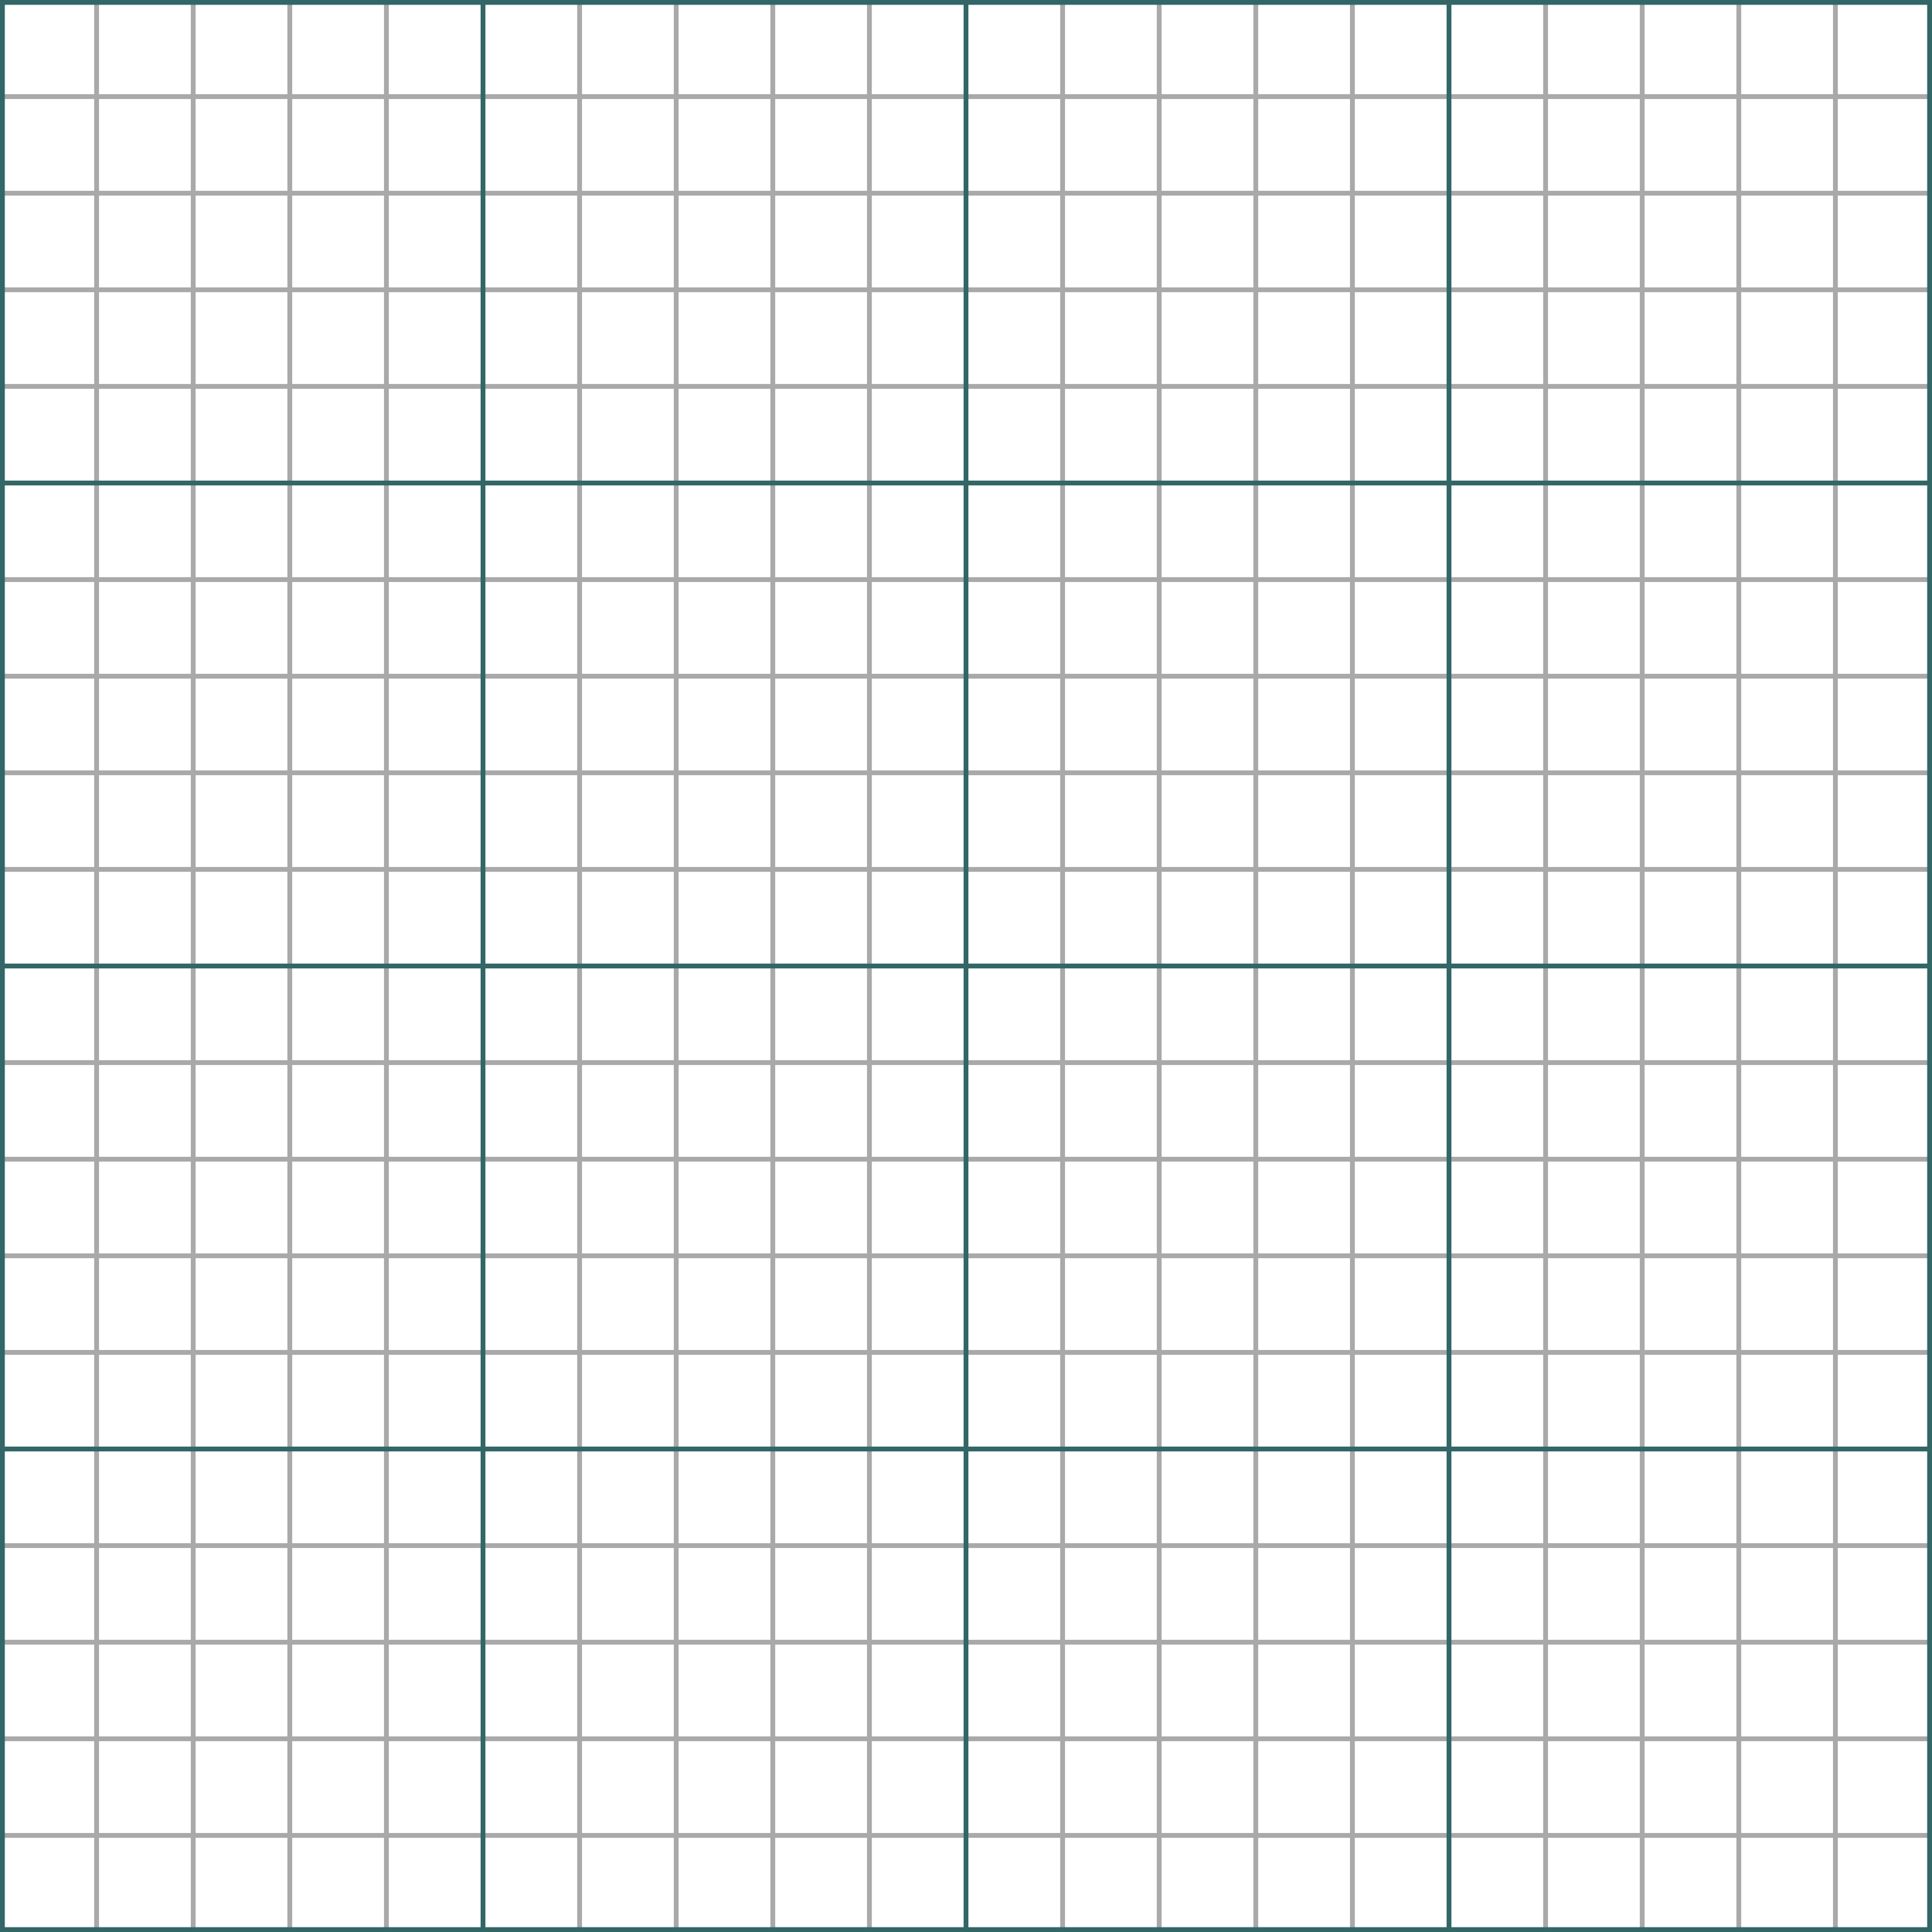
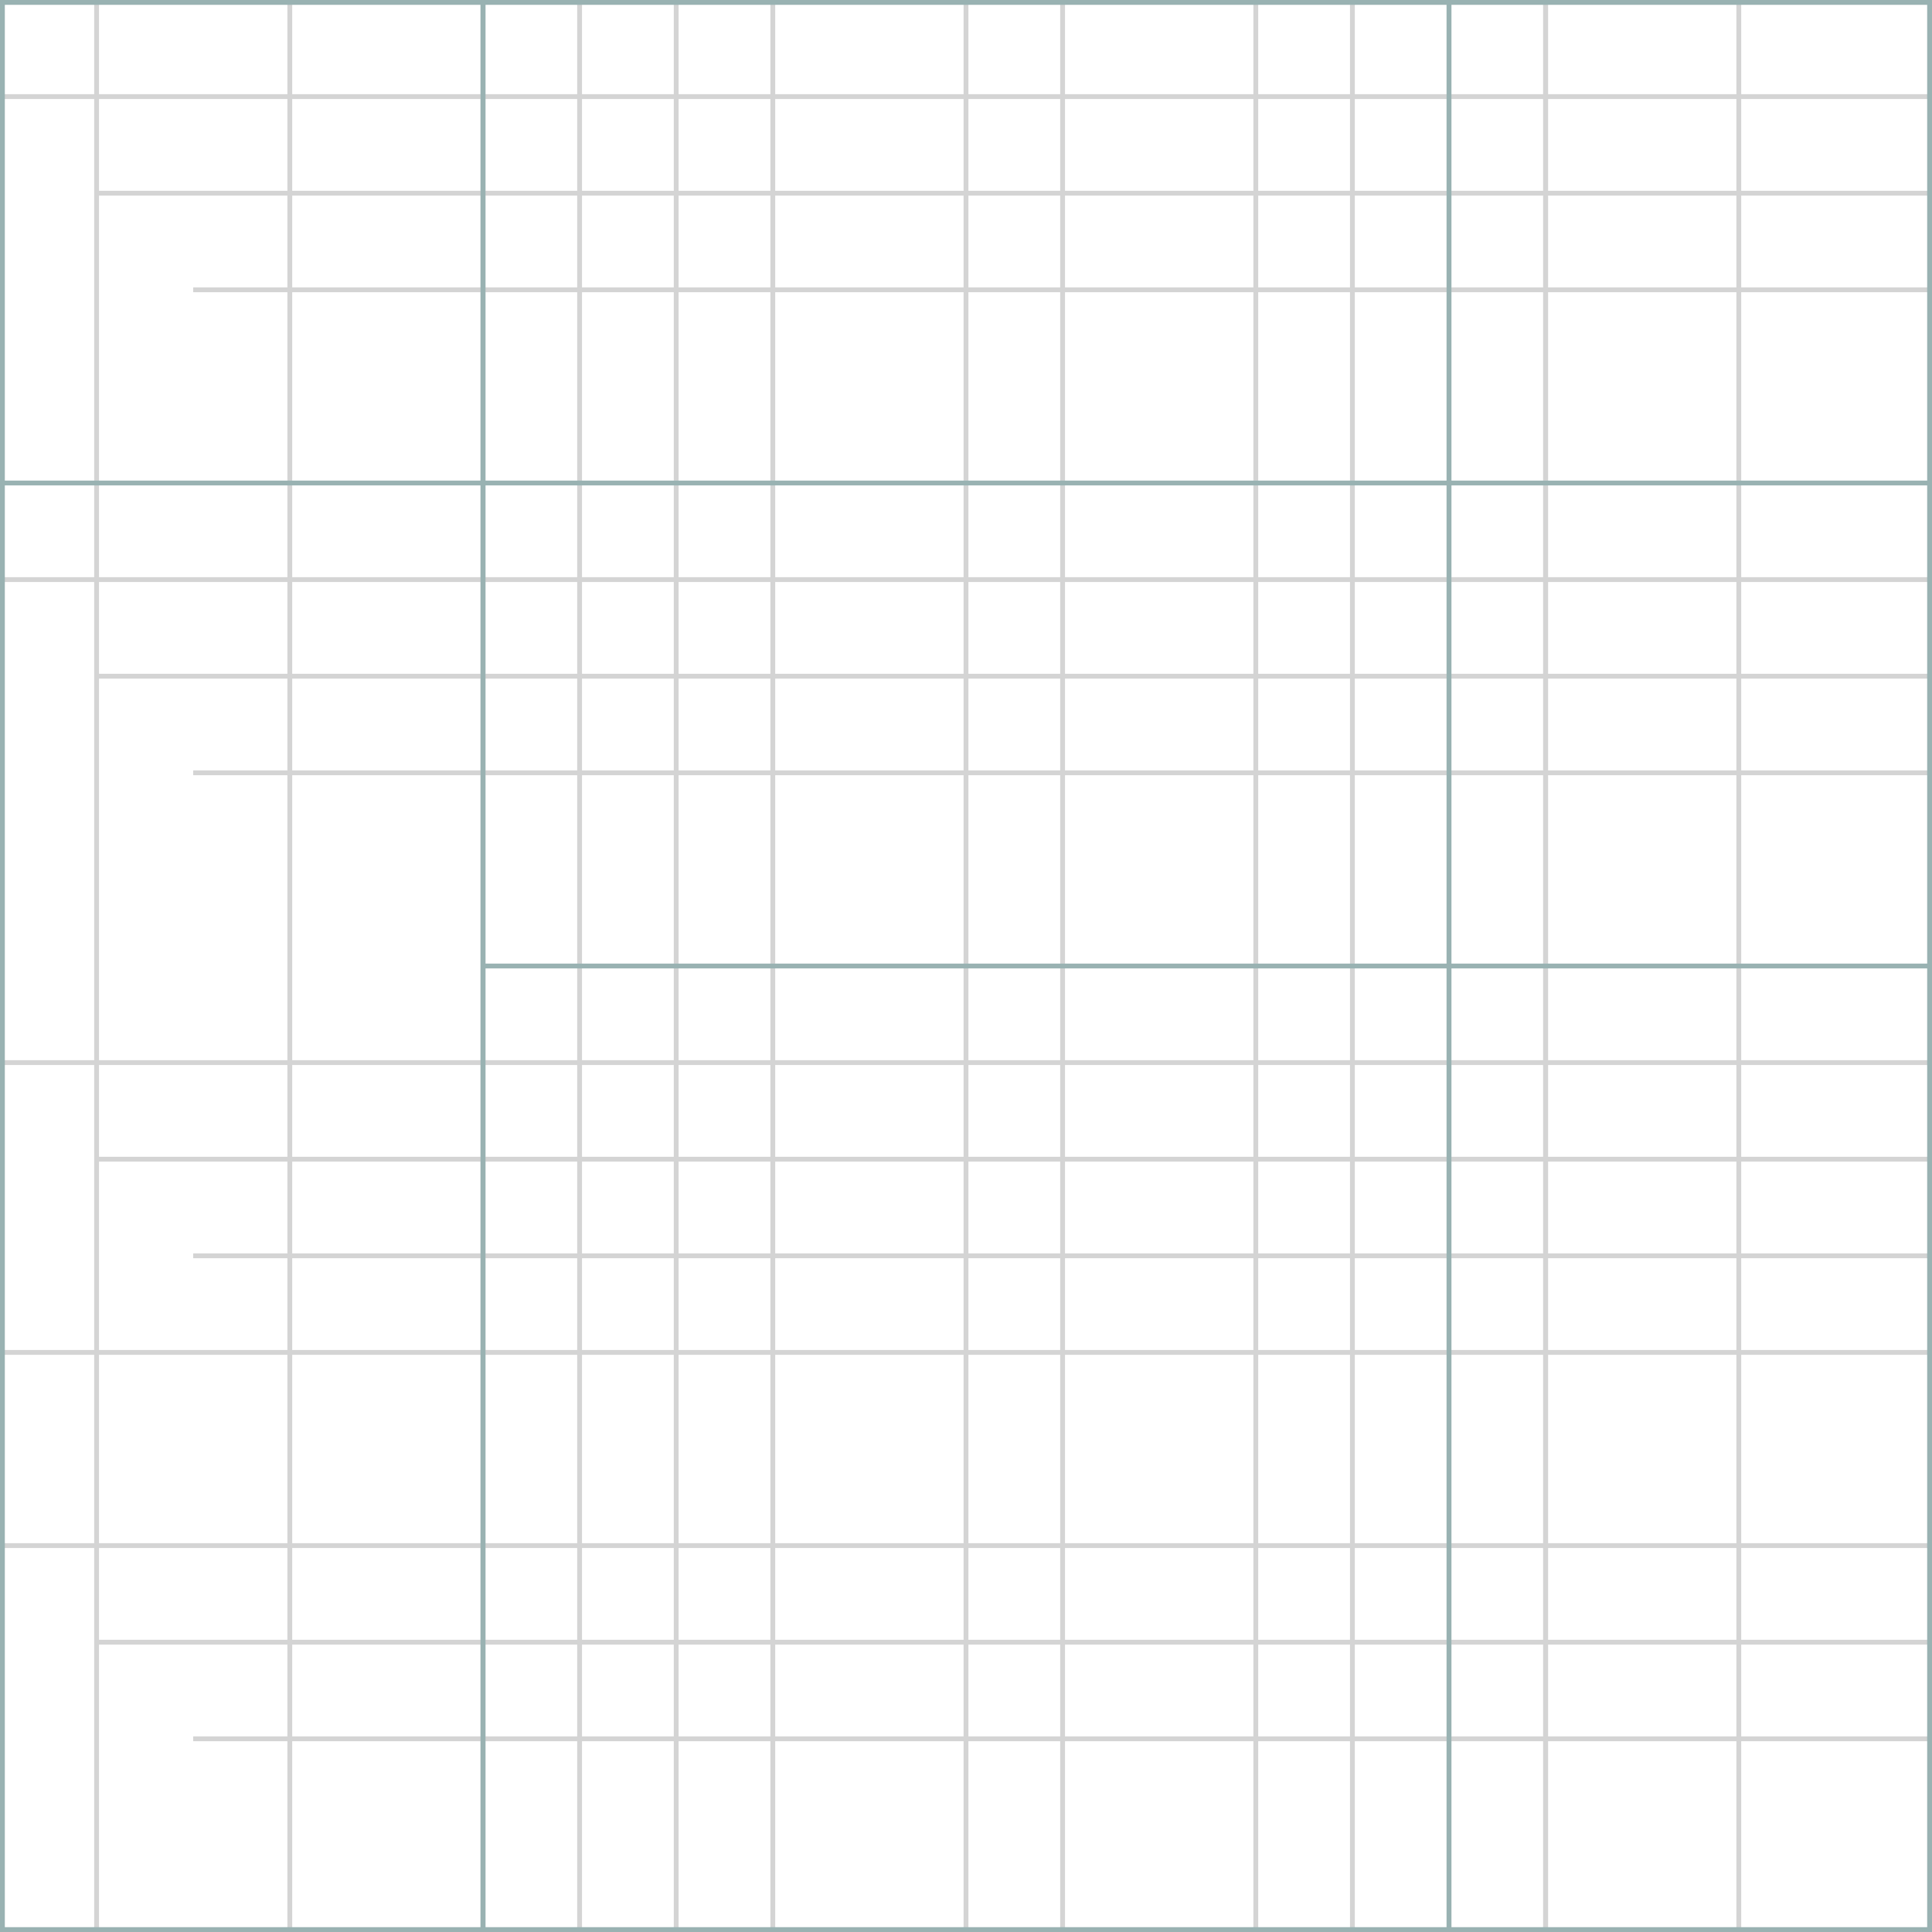
- <svg xmlns="http://www.w3.org/2000/svg" xmlns:xlink="http://www.w3.org/1999/xlink" version="1.0" width="400" height="400" id="svg2180">
-   <defs id="defs2182" />
-   <g style="opacity:1;display:inline" id="layer1">
-     <g style="stroke:#a9a9a9;stroke-opacity:1" id="g8191">
-       <path d="M 20,0 L 20,400" style="fill:none;fill-rule:evenodd;stroke:#a9a9a9;stroke-width:1px;stroke-linecap:butt;stroke-linejoin:miter;stroke-opacity:1" id="path1872" />
-       <use transform="translate(20,0)" style="stroke:#a9a9a9;stroke-opacity:1" id="use8185" x="0" y="0" width="400" height="400" xlink:href="#path1872" />
-       <use transform="translate(40,0)" style="stroke:#a9a9a9;stroke-opacity:1" id="use8187" x="0" y="0" width="400" height="400" xlink:href="#path1872" />
-       <use transform="translate(60,0)" style="stroke:#a9a9a9;stroke-opacity:1" id="use8189" x="0" y="0" width="400" height="400" xlink:href="#path1872" />
+ <svg xmlns="http://www.w3.org/2000/svg" version="1.1" id="svg2180" x="0px" y="0px" viewBox="0 0 400 400" style="enable-background:new 0 0 400 400;" xml:space="preserve">
+   <style type="text/css">
+ 	.st0{opacity:0.5;}
+ 	.st1{fill:none;stroke:#A9A9A9;}
+ 	.st2{fill:none;stroke:#336666;}
+ </style>
+   <g class="st0">
+     <g id="g8191">
+       <path id="path1872" class="st1" d="M20,0v400" />
+       <g id="use8185" transform="translate(20,0)">
+         <path id="path1872_1_" class="st1" d="M40,0v400" />
+       </g>
+       <g id="use8187" transform="translate(40,0)">
+         <path id="path1872_2_" class="st1" d="M60,0v400" />
+       </g>
+       <g id="use8189" transform="translate(60,0)">
+         <path id="path1872_3_" class="st1" d="M80,0v400" />
+       </g>
    </g>
-     <use transform="translate(100,0)" id="use8197" x="0" y="0" width="400" height="400" xlink:href="#g8191" />
-     <use transform="translate(200,0)" id="use8199" x="0" y="0" width="400" height="400" xlink:href="#g8191" />
-     <use transform="translate(300,0)" id="use8201" x="0" y="0" width="400" height="400" xlink:href="#g8191" />
-     <use transform="matrix(0,1,-1,0,400,0)" id="use8203" x="0" y="0" width="400" height="400" xlink:href="#g8191" />
-     <use transform="translate(0,100)" id="use8205" x="0" y="0" width="400" height="400" xlink:href="#use8203" />
-     <use transform="translate(0,200)" id="use8207" x="0" y="0" width="400" height="400" xlink:href="#use8203" />
-     <use transform="translate(0,300)" id="use8209" x="0" y="0" width="400" height="400" xlink:href="#use8203" />
-   </g>
-   <g style="display:inline" id="layer2">
-     <g style="stroke:#366;stroke-opacity:1" id="g8225">
-       <path d="M 100,0 L 100,400" style="fill:none;fill-rule:evenodd;stroke:#366;stroke-width:1px;stroke-linecap:butt;stroke-linejoin:miter;stroke-opacity:1" id="path8215" />
-       <use transform="translate(100,0)" style="stroke:#366;stroke-opacity:1" id="use8217" x="0" y="0" width="400" height="400" xlink:href="#path8215" />
-       <use transform="translate(200,0)" style="stroke:#366;stroke-opacity:1" id="use8219" x="0" y="0" width="400" height="400" xlink:href="#path8215" />
+     <g>
+       <g id="g8191_1_">
+         <path id="path1872_4_" class="st1" d="M120,0v400" />
+         <g id="use8185_1_" transform="translate(20,0)">
+           <path id="path1872_5_" class="st1" d="M140,0v400" />
+         </g>
+         <g id="use8187_1_" transform="translate(40,0)">
+           <path id="path1872_6_" class="st1" d="M160,0v400" />
+         </g>
+         <g id="use8197" transform="translate(100,0)">
+           <path id="path1872_7_" class="st1" d="M180,0v400" />
+         </g>
+       </g>
+       <g>
+         <g id="g8191_2_">
+           <path id="path1872_8_" class="st1" d="M220,0v400" />
+           <g id="use8185_2_" transform="translate(20,0)">
+             <path id="path1872_9_" class="st1" d="M240,0v400" />
+           </g>
+           <g id="use8187_2_" transform="translate(40,0)">
+             <path id="path1872_10_" class="st1" d="M260,0v400" />
+           </g>
+           <g id="use8199" transform="translate(200,0)">
+             <path id="path1872_11_" class="st1" d="M280,0v400" />
+           </g>
+         </g>
+         <g>
+           <g id="g8191_3_">
+             <path id="path1872_12_" class="st1" d="M320,0v400" />
+             <g id="use8185_3_" transform="translate(20,0)">
+               <path id="path1872_13_" class="st1" d="M340,0v400" />
+             </g>
+             <g id="use8187_3_" transform="translate(40,0)">
+               <path id="path1872_14_" class="st1" d="M360,0v400" />
+             </g>
+             <g id="use8201" transform="translate(300,0)">
+               <path id="path1872_15_" class="st1" d="M380,0v400" />
+             </g>
+           </g>
+           <g>
+             <g id="g8191_4_">
+               <path id="path1872_16_" class="st1" d="M400,20H0" />
+               <g id="use8185_4_" transform="translate(20,0)">
+                 <path id="path1872_17_" class="st1" d="M400,40H0" />
+               </g>
+               <g id="use8187_4_" transform="translate(40,0)">
+                 <path id="path1872_18_" class="st1" d="M400,60H0" />
+               </g>
+               <g id="use8203" transform="matrix(0,1,-1,0,400,0)">
+                 <path id="path1872_19_" class="st1" d="M400,80H0" />
+               </g>
+             </g>
+             <g>
+               <g>
+                 <g id="g8191_5_">
+                   <path id="path1872_20_" class="st1" d="M400,120H0" />
+                   <g id="use8185_5_" transform="translate(20,0)">
+                     <path id="path1872_21_" class="st1" d="M400,140H0" />
+                   </g>
+                   <g id="use8187_5_" transform="translate(40,0)">
+                     <path id="path1872_22_" class="st1" d="M400,160H0" />
+                   </g>
+                   <g id="use8205" transform="translate(0,100)">
+                     <path id="path1872_23_" class="st1" d="M400,180H0" />
+                   </g>
+                 </g>
+                 <g>
+                   <g>
+                     <g id="g8191_6_">
+                       <path id="path1872_24_" class="st1" d="M400,220H0" />
+                       <g id="use8185_6_" transform="translate(20,0)">
+                         <path id="path1872_25_" class="st1" d="M400,240H0" />
+                       </g>
+                       <g id="use8187_6_" transform="translate(40,0)">
+                         <path id="path1872_26_" class="st1" d="M400,260H0" />
+                       </g>
+                       <g id="use8207" transform="translate(0,200)">
+                         <path id="path1872_27_" class="st1" d="M400,280H0" />
+                       </g>
+                     </g>
+                     <g>
+                       <g id="layer1">
+                         <g id="g8191_7_">
+                           <path id="path1872_28_" class="st1" d="M400,320H0" />
+                           <g id="use8185_7_" transform="translate(20,0)">
+                             <path id="path1872_29_" class="st1" d="M400,340H0" />
+                           </g>
+                           <g id="use8187_7_" transform="translate(40,0)">
+                             <path id="path1872_30_" class="st1" d="M400,360H0" />
+                           </g>
+                           <g id="use8209" transform="translate(0,300)">
+                             <path id="path1872_31_" class="st1" d="M400,380H0" />
+                           </g>
+                         </g>
+                       </g>
+                       <g>
+                         <g id="g8225">
+                           <path id="path8215" class="st2" d="M100,0v400" />
+                           <g id="use8217" transform="translate(100,0)">
+                             <path id="path8215_1_" class="st2" d="M200,0v400" />
+                           </g>
+                           <g id="use8219" transform="translate(200,0)">
+                             <path id="path8215_2_" class="st2" d="M300,0v400" />
+                           </g>
+                         </g>
+                         <g id="layer2">
+                           <g id="g8225_1_">
+                             <path id="path8215_3_" class="st2" d="M400,100H0" />
+                             <g id="use8217_1_" transform="translate(100,0)">
+                               <path id="path8215_4_" class="st2" d="M400,200H0" />
+                             </g>
+                             <g id="use8232" transform="matrix(0,1,-1,0,400,0)">
+                               <path id="path8215_5_" class="st2" d="M400,300H0" />
+                             </g>
+                           </g>
+                         </g>
+                         <g id="layer3">
+                           <rect id="rect10078" x="0.5" y="0.5" class="st2" width="399" height="399" />
+                         </g>
+                       </g>
+                     </g>
+                   </g>
+                 </g>
+               </g>
+             </g>
+           </g>
+         </g>
+       </g>
    </g>
-     <use transform="matrix(0,1,-1,0,400,0)" id="use8232" x="0" y="0" width="400" height="400" xlink:href="#g8225" />
-   </g>
-   <g id="layer3">
-     <rect width="399" height="399" x="0.5" y="0.5" style="fill:none;stroke:#366;stroke-opacity:1" id="rect10078" />
  </g>
</svg>
